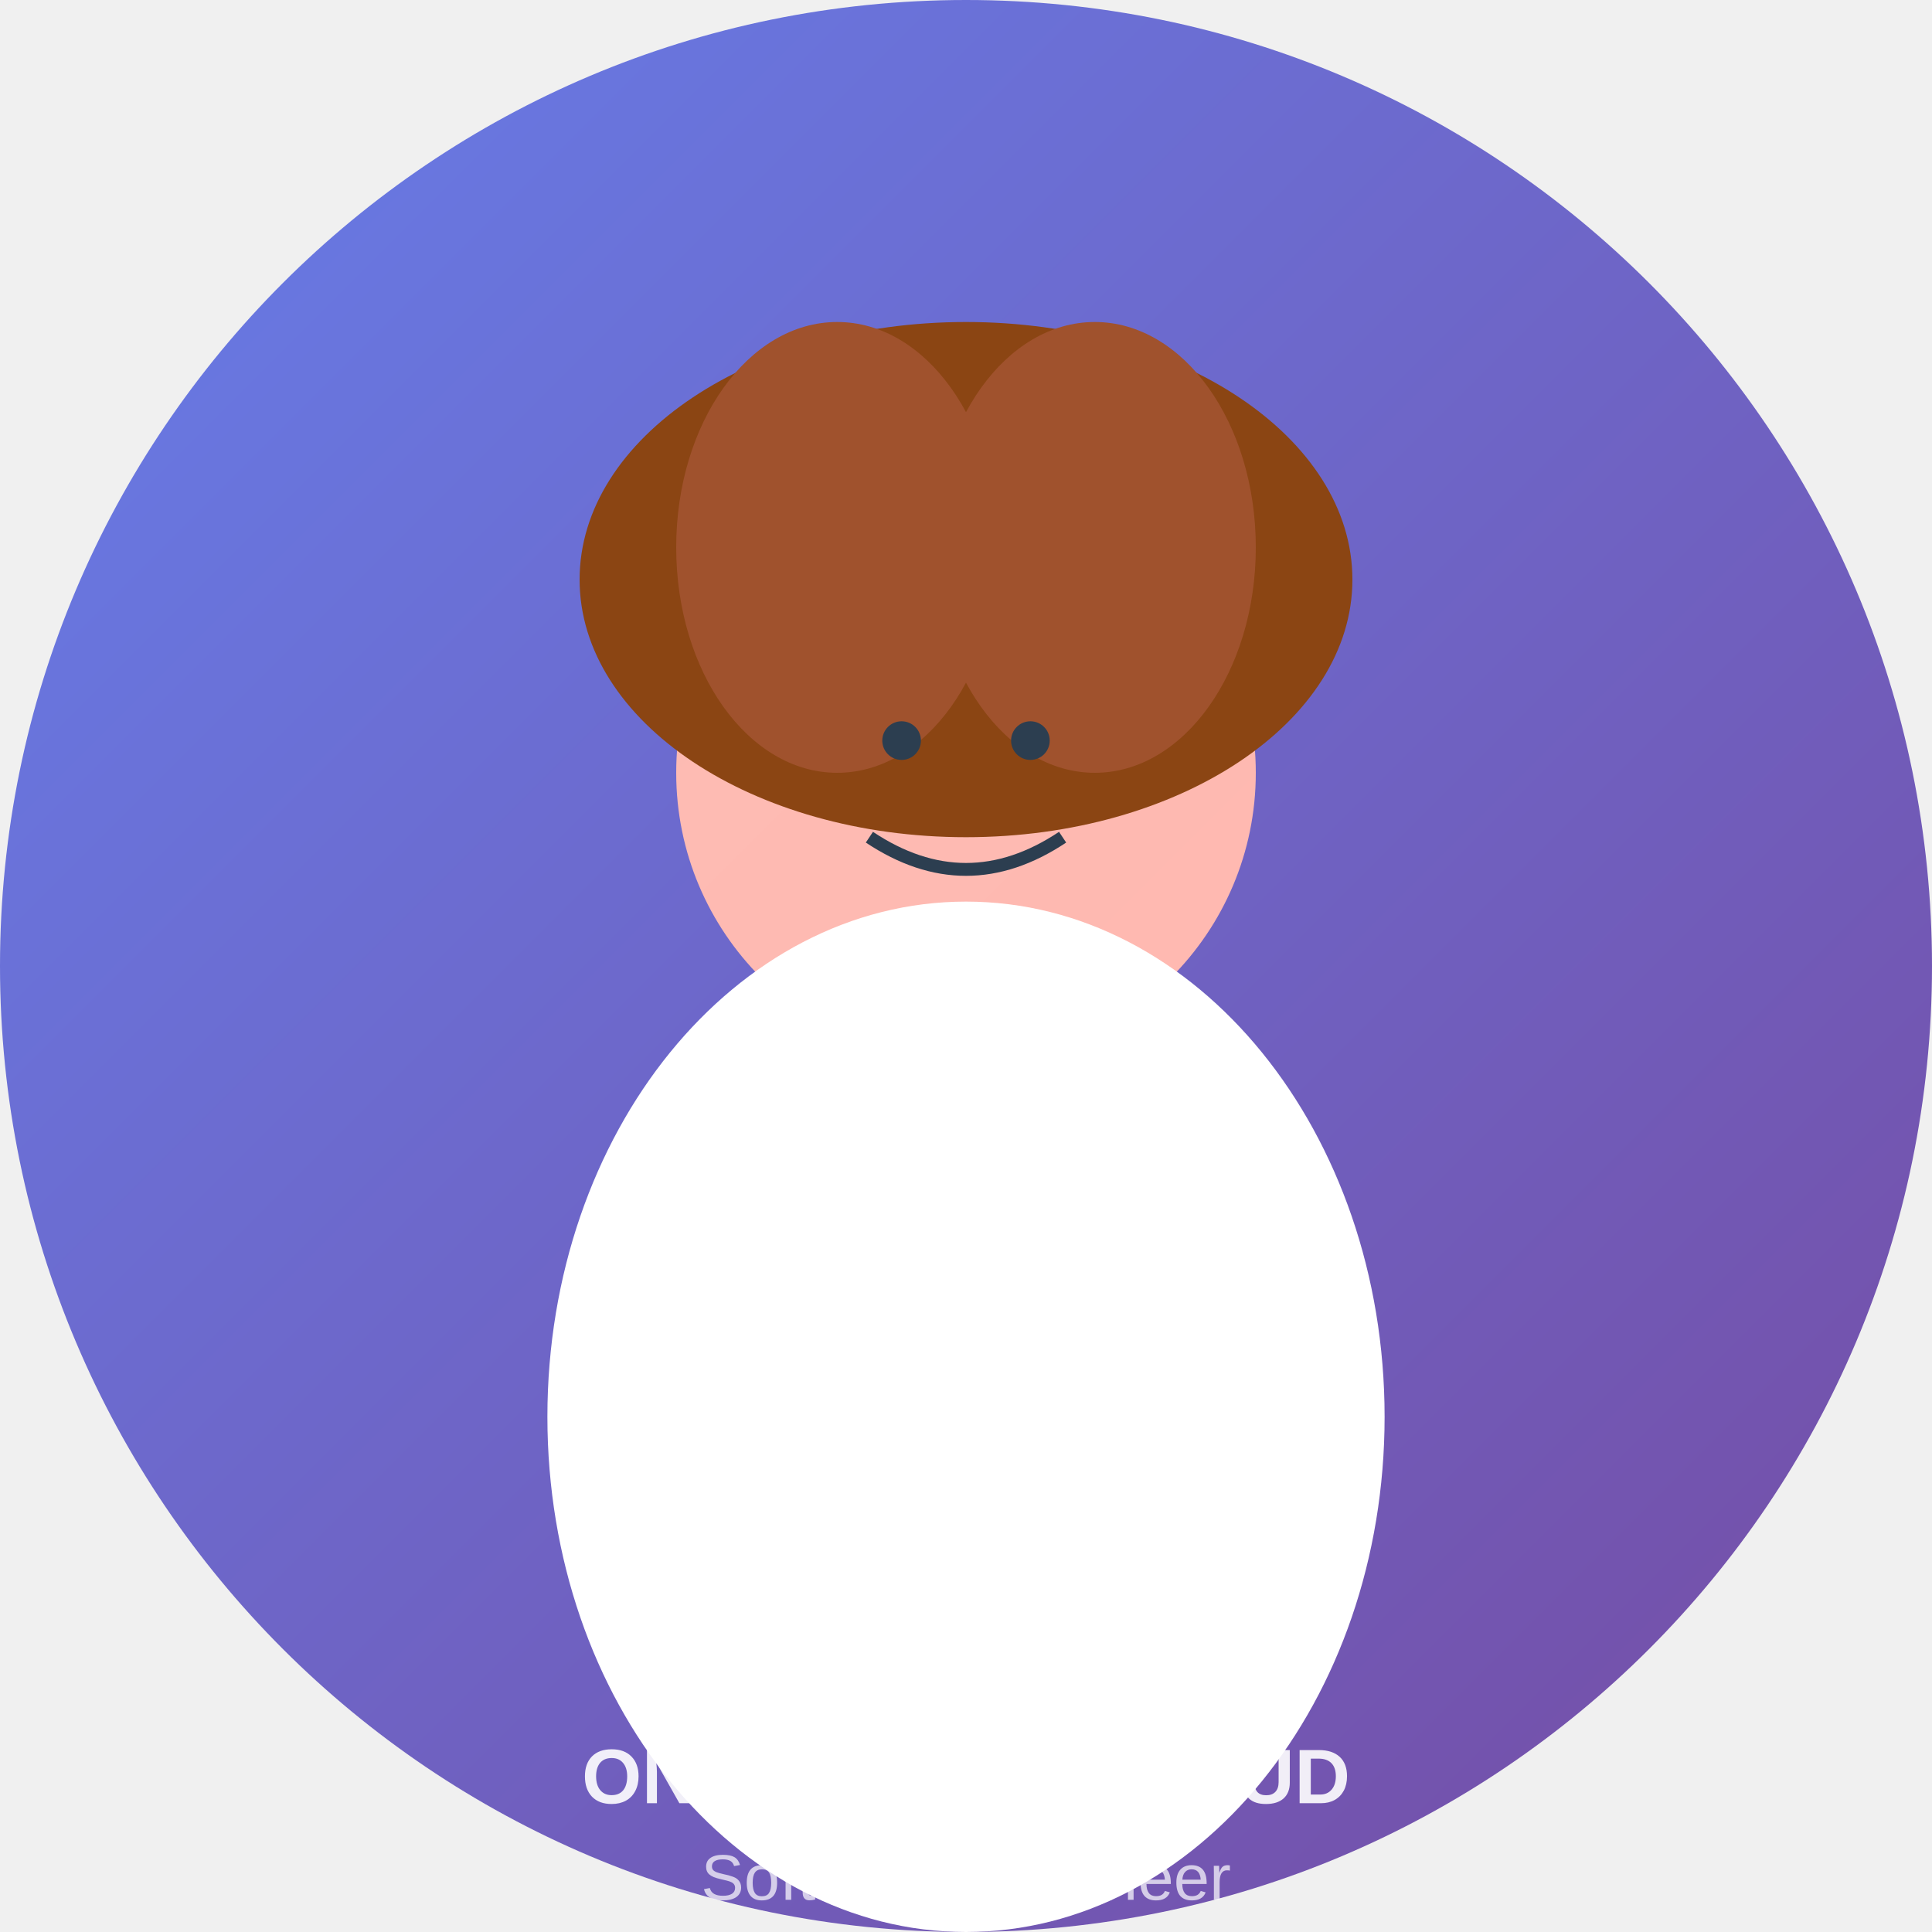
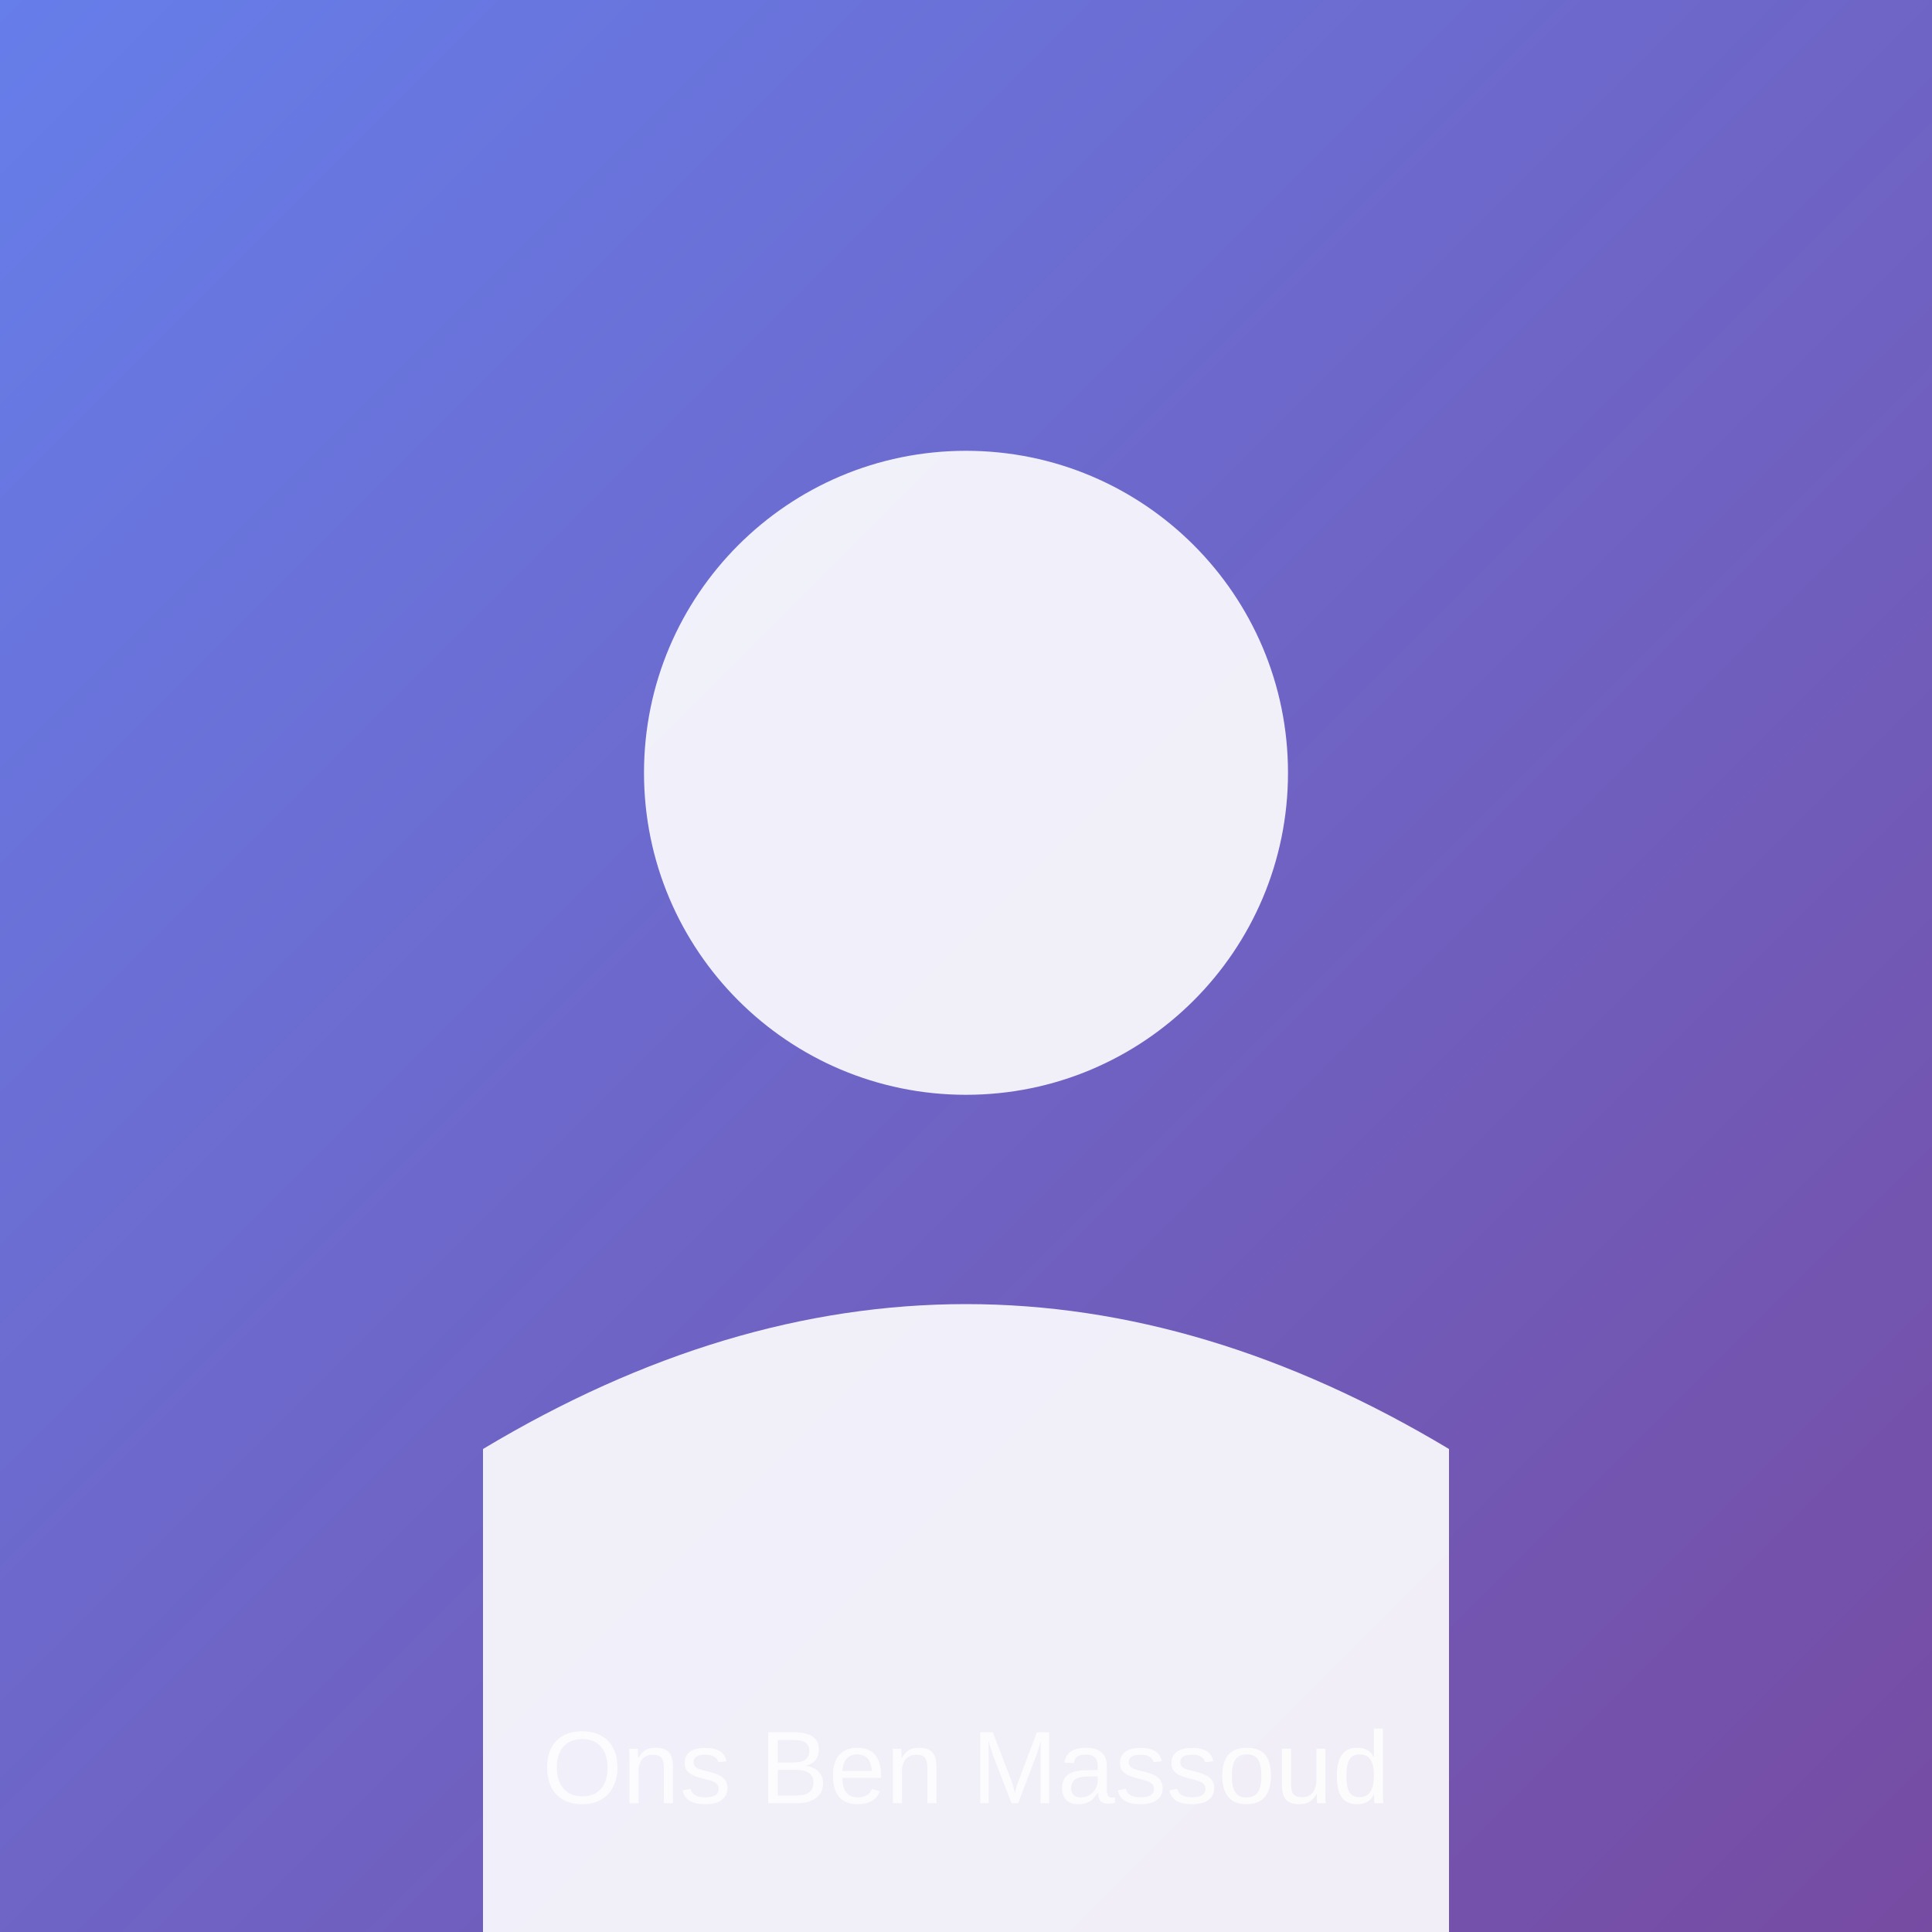
<svg xmlns="http://www.w3.org/2000/svg" width="300" height="300">
  <defs>
-     <linearGradient id="bg" x1="0%" y1="0%" x2="100%" y2="100%">
+     <linearGradient id="gradient" x1="0%" y1="0%" x2="100%" y2="100%">
      <stop offset="0%" style="stop-color:#667eea;stop-opacity:1" />
      <stop offset="100%" style="stop-color:#764ba2;stop-opacity:1" />
    </linearGradient>
-     <linearGradient id="face" x1="0%" y1="0%" x2="100%" y2="100%">
-       <stop offset="0%" style="stop-color:#fdbcb4;stop-opacity:1" />
-       <stop offset="100%" style="stop-color:#ffb8b0;stop-opacity:1" />
-     </linearGradient>
  </defs>
-   <rect width="300" height="300" fill="url(#bg)" rx="150" />
-   <circle cx="150" cy="120" r="45" fill="url(#face)" />
-   <ellipse cx="150" cy="90" rx="60" ry="40" fill="#8B4513" />
-   <ellipse cx="130" cy="85" rx="25" ry="35" fill="#A0522D" />
-   <ellipse cx="170" cy="85" rx="25" ry="35" fill="#A0522D" />
-   <circle cx="140" cy="115" r="3" fill="#2c3e50" />
-   <circle cx="160" cy="115" r="3" fill="#2c3e50" />
-   <path d="M 135 130 Q 150 140 165 130" stroke="#2c3e50" stroke-width="2" fill="none" />
-   <ellipse cx="150" cy="220" rx="65" ry="80" fill="#ffffff" />
-   <text x="150" y="280" font-family="Arial, sans-serif" font-size="12" fill="rgba(255,255,255,0.9)" text-anchor="middle" font-weight="bold">ONS BEN MASSOUD</text>
-   <text x="150" y="295" font-family="Arial, sans-serif" font-size="10" fill="rgba(255,255,255,0.7)" text-anchor="middle">Software Engineer</text>
+   <rect width="300" height="300" fill="url(#gradient)" />
+   <circle cx="150" cy="120" r="50" fill="rgba(255,255,255,0.9)" />
+   <path d="M75 225 Q150 180 225 225 L225 300 L75 300 Z" fill="rgba(255,255,255,0.9)" />
+   <text x="150" y="280" font-family="Arial, sans-serif" font-size="16" fill="rgba(255,255,255,0.8)" text-anchor="middle">Ons Ben Massoud</text>
</svg>
